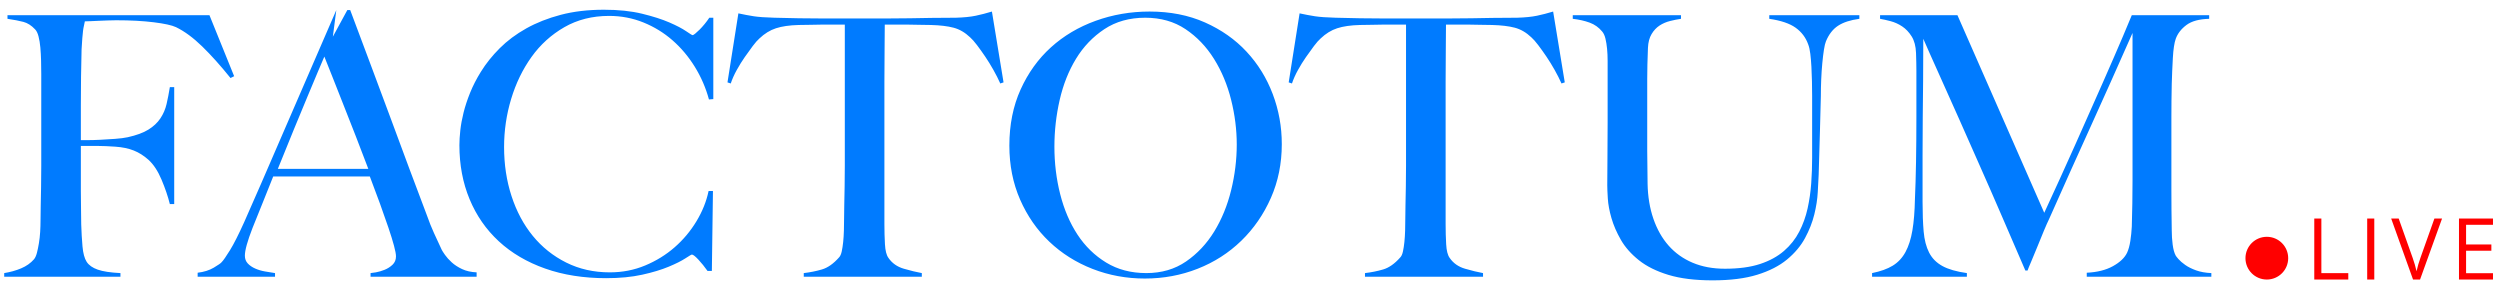
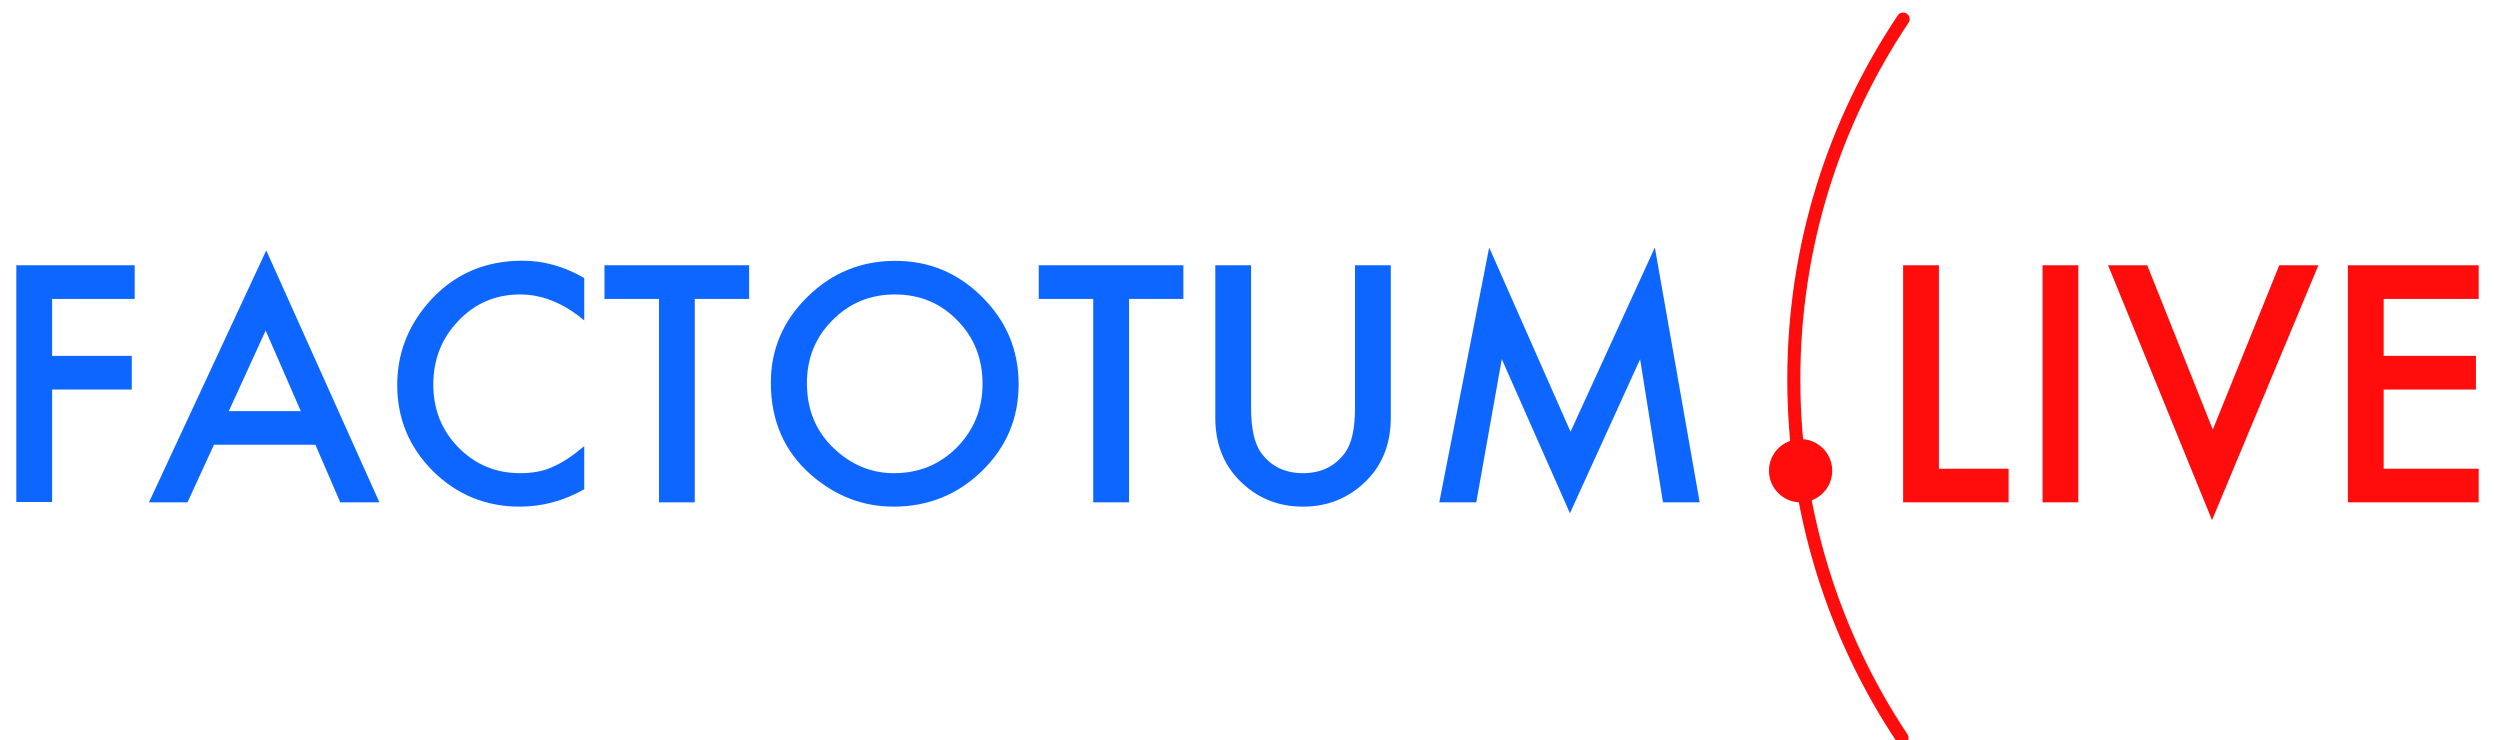
- <svg xmlns="http://www.w3.org/2000/svg" width="234px" height="27px" viewBox="0 0 234 27" version="1.1">
+ <svg xmlns="http://www.w3.org/2000/svg" width="115px" height="34px" viewBox="0 0 115 34" version="1.1">
  <g id="Page-1" stroke="none" stroke-width="1" fill="none" fill-rule="evenodd">
-     <g id="Beta-Desktop-Home" transform="translate(-390, -102)">
-       <g id="logo" transform="translate(390.394, 102.9109)">
-         <circle id="Oval" fill="#FF0000" cx="211.781" cy="23.254" r="2" />
-         <path d="M216.222,25.254 L216.222,19.544 L216.886,19.544 L216.886,24.653 L219.406,24.653 L219.406,25.254 L216.222,25.254 Z M221.175,25.254 L221.175,19.544 L221.839,19.544 L221.839,25.254 L221.175,25.254 Z M227.467,19.544 L228.182,19.544 L226.123,25.254 L225.467,25.254 L223.42,19.544 L224.123,19.544 L225.435,23.239 C225.586,23.663 225.706,24.076 225.795,24.477 C225.889,24.055 226.011,23.635 226.162,23.215 L227.467,19.544 Z M232.95,25.254 L229.767,25.254 L229.767,19.544 L232.95,19.544 L232.95,20.133 L230.431,20.133 L230.431,21.973 L232.798,21.973 L232.798,22.559 L230.431,22.559 L230.431,24.661 L232.95,24.661 L232.95,25.254 Z" id="LIVE" fill="#FF0000" fill-rule="nonzero" />
-         <path d="M21.522,6.222 L21.182,6.392 C20.253,5.236 19.369,4.25 18.53,3.434 C17.691,2.618 16.875,2.017 16.082,1.632 C15.697,1.451 15,1.298 13.991,1.173 C12.982,1.048 11.809,0.986 10.472,0.986 C10.245,0.986 9.985,0.992 9.69,1.003 C9.395,1.014 9.112,1.026 8.84,1.037 C8.568,1.048 8.313,1.06 8.075,1.071 C7.837,1.082 7.661,1.088 7.548,1.088 C7.525,1.224 7.497,1.36 7.463,1.496 C7.429,1.632 7.401,1.791 7.378,1.972 C7.355,2.153 7.333,2.386 7.31,2.669 C7.287,2.952 7.265,3.298 7.242,3.706 C7.219,4.499 7.202,5.366 7.191,6.307 C7.18,7.248 7.174,8.137 7.174,8.976 L7.174,12.206 L7.786,12.206 C8.149,12.206 8.551,12.195 8.993,12.172 C9.435,12.149 9.894,12.121 10.37,12.087 C10.846,12.053 11.243,12.002 11.56,11.934 C12.376,11.753 13.022,11.515 13.498,11.22 C13.974,10.925 14.348,10.574 14.62,10.166 C14.892,9.758 15.085,9.31 15.198,8.823 C15.311,8.336 15.413,7.809 15.504,7.242 L15.912,7.242 L15.912,18.19 L15.504,18.19 C15.323,17.465 15.062,16.7 14.722,15.895 C14.382,15.09 13.974,14.473 13.498,14.042 C13.067,13.657 12.608,13.368 12.121,13.175 C11.634,12.982 11.061,12.863 10.404,12.818 C10.064,12.795 9.769,12.778 9.52,12.767 C9.271,12.756 9.033,12.75 8.806,12.75 L7.174,12.75 L7.174,16.966 C7.174,17.601 7.18,18.184 7.191,18.717 C7.202,19.25 7.208,19.709 7.208,20.094 C7.231,20.819 7.27,21.505 7.327,22.151 C7.384,22.797 7.514,23.279 7.718,23.596 C7.922,23.913 8.268,24.157 8.755,24.327 C9.242,24.497 9.951,24.605 10.88,24.65 L10.88,24.99 L2.84217094e-13,24.99 L2.84217094e-13,24.65 C0.567,24.559 1.094,24.412 1.581,24.208 C2.068,24.004 2.471,23.721 2.788,23.358 C2.901,23.222 2.992,23.024 3.06,22.763 C3.128,22.502 3.19,22.202 3.247,21.862 C3.304,21.522 3.343,21.165 3.366,20.791 C3.389,20.417 3.4,20.049 3.4,19.686 C3.4,19.369 3.406,18.938 3.417,18.394 C3.428,17.85 3.44,17.255 3.451,16.609 C3.462,15.963 3.468,15.3 3.468,14.62 L3.468,6.018 C3.468,5.61 3.462,5.191 3.451,4.76 C3.44,4.329 3.417,3.921 3.383,3.536 C3.349,3.151 3.292,2.805 3.213,2.499 C3.134,2.193 3.026,1.972 2.89,1.836 C2.55,1.473 2.187,1.241 1.802,1.139 C1.417,1.037 0.918,0.941 0.306,0.85 L0.306,0.51 L19.21,0.51 L21.522,6.222 Z M34.29,24.99 L34.29,24.65 C34.358,24.65 34.522,24.627 34.783,24.582 C35.044,24.537 35.316,24.457 35.599,24.344 C35.882,24.231 36.132,24.072 36.347,23.868 C36.562,23.664 36.67,23.403 36.67,23.086 C36.67,22.882 36.608,22.548 36.483,22.083 C36.358,21.618 36.183,21.052 35.956,20.383 C35.729,19.714 35.469,18.972 35.174,18.156 C34.879,17.34 34.562,16.49 34.222,15.606 L25.178,15.606 C24.838,16.467 24.509,17.289 24.192,18.071 C23.875,18.853 23.557,19.641 23.24,20.434 C22.764,21.658 22.526,22.519 22.526,23.018 C22.526,23.313 22.617,23.556 22.798,23.749 C22.979,23.942 23.212,24.1 23.495,24.225 C23.778,24.35 24.084,24.44 24.413,24.497 C24.742,24.554 25.053,24.605 25.348,24.65 L25.348,24.99 L18.106,24.99 L18.106,24.616 C18.695,24.548 19.2,24.389 19.619,24.14 C20.038,23.891 20.282,23.721 20.35,23.63 C20.509,23.471 20.769,23.097 21.132,22.508 C21.495,21.919 21.937,21.046 22.458,19.89 C22.934,18.825 23.467,17.612 24.056,16.252 C24.645,14.892 25.252,13.492 25.875,12.053 C26.291,11.093 28.027,7.087 31.084,0.034 L30.76,2.524 C31.602,0.97 32.054,0.14 32.114,0.034 L32.386,0.034 C33.089,1.915 33.757,3.7 34.392,5.389 C35.027,7.078 35.633,8.704 36.211,10.268 C36.789,11.832 37.35,13.345 37.894,14.807 C38.438,16.269 38.982,17.714 39.526,19.142 C39.775,19.845 40.008,20.428 40.223,20.893 C40.438,21.358 40.682,21.885 40.954,22.474 C40.999,22.565 41.101,22.723 41.26,22.95 C41.419,23.177 41.628,23.409 41.889,23.647 C42.15,23.885 42.473,24.095 42.858,24.276 C43.243,24.457 43.697,24.559 44.218,24.582 L44.218,24.99 L34.29,24.99 Z M29.965,4.386 C29.829,4.681 29.631,5.145 29.37,5.78 C29.109,6.415 28.786,7.185 28.401,8.092 C28.016,8.999 27.591,10.024 27.126,11.169 C26.661,12.314 26.157,13.555 25.613,14.892 L34.079,14.892 C33.694,13.872 33.303,12.852 32.906,11.832 C32.509,10.812 32.124,9.832 31.75,8.891 C31.376,7.95 31.036,7.089 30.73,6.307 C30.424,5.525 30.169,4.885 29.965,4.386 Z M66.372,8.364 L65.964,8.398 C65.669,7.31 65.227,6.29 64.638,5.338 C64.049,4.386 63.352,3.559 62.547,2.856 C61.742,2.153 60.836,1.598 59.827,1.19 C58.818,0.782 57.747,0.578 56.614,0.578 C55.05,0.578 53.656,0.929 52.432,1.632 C51.208,2.335 50.182,3.264 49.355,4.42 C48.528,5.576 47.893,6.885 47.451,8.347 C47.009,9.809 46.788,11.311 46.788,12.852 C46.788,14.484 47.02,16.014 47.485,17.442 C47.95,18.87 48.613,20.111 49.474,21.165 C50.335,22.219 51.378,23.052 52.602,23.664 C53.826,24.276 55.186,24.582 56.682,24.582 C57.861,24.582 58.966,24.367 59.997,23.936 C61.028,23.505 61.946,22.939 62.751,22.236 C63.556,21.533 64.236,20.723 64.791,19.805 C65.346,18.887 65.726,17.941 65.93,16.966 L66.338,16.966 L66.236,24.446 L65.828,24.446 C65.556,24.061 65.273,23.709 64.978,23.392 C64.683,23.075 64.479,22.916 64.366,22.916 C64.321,22.916 64.117,23.035 63.754,23.273 C63.391,23.511 62.87,23.772 62.19,24.055 C61.51,24.338 60.683,24.588 59.708,24.803 C58.733,25.018 57.611,25.126 56.342,25.126 C54.234,25.126 52.33,24.826 50.63,24.225 C48.93,23.624 47.485,22.774 46.295,21.675 C45.105,20.576 44.193,19.261 43.558,17.731 C42.923,16.201 42.606,14.518 42.606,12.682 C42.606,12.274 42.634,11.809 42.691,11.288 C42.748,10.767 42.85,10.211 42.997,9.622 C43.144,9.033 43.348,8.415 43.609,7.769 C43.87,7.123 44.204,6.471 44.612,5.814 C45.088,5.043 45.677,4.307 46.38,3.604 C47.083,2.901 47.91,2.284 48.862,1.751 C49.814,1.218 50.891,0.793 52.092,0.476 C53.293,0.159 54.642,-4.08562073e-14 56.138,-4.08562073e-14 C57.498,-4.08562073e-14 58.688,0.125 59.708,0.374 C60.728,0.623 61.578,0.895 62.258,1.19 C62.938,1.485 63.459,1.757 63.822,2.006 C64.185,2.255 64.389,2.38 64.434,2.38 C64.479,2.38 64.564,2.329 64.689,2.227 C64.814,2.125 64.95,2 65.097,1.853 C65.244,1.706 65.397,1.536 65.556,1.343 C65.715,1.15 65.862,0.952 65.998,0.748 L66.372,0.748 L66.372,8.364 Z M93.538,6.8 L93.232,6.902 C93.051,6.494 92.835,6.069 92.586,5.627 C92.337,5.185 92.082,4.771 91.821,4.386 C91.56,4.001 91.305,3.644 91.056,3.315 C90.807,2.986 90.591,2.743 90.41,2.584 C89.934,2.131 89.418,1.83 88.863,1.683 C88.308,1.536 87.599,1.451 86.738,1.428 C86.307,1.428 85.933,1.422 85.616,1.411 C85.299,1.4 84.981,1.394 84.664,1.394 L82.42,1.394 C82.42,1.961 82.414,2.731 82.403,3.706 C82.392,4.681 82.386,5.701 82.386,6.766 L82.386,20.06 C82.386,20.717 82.403,21.346 82.437,21.947 C82.471,22.548 82.579,22.973 82.76,23.222 C83.1,23.721 83.582,24.061 84.205,24.242 C84.828,24.423 85.389,24.559 85.888,24.65 L85.888,24.99 L74.838,24.99 L74.838,24.65 C75.427,24.582 75.994,24.469 76.538,24.31 C77.082,24.151 77.615,23.777 78.136,23.188 C78.249,23.075 78.334,22.888 78.391,22.627 C78.448,22.366 78.493,22.072 78.527,21.743 C78.561,21.414 78.584,21.057 78.595,20.672 C78.606,20.287 78.612,19.913 78.612,19.55 C78.612,19.233 78.618,18.813 78.629,18.292 C78.64,17.771 78.652,17.193 78.663,16.558 C78.674,15.923 78.68,15.266 78.68,14.586 L78.68,1.394 L76.436,1.394 C76.141,1.394 75.83,1.4 75.501,1.411 C75.172,1.422 74.793,1.428 74.362,1.428 C73.501,1.451 72.792,1.553 72.237,1.734 C71.682,1.915 71.166,2.233 70.69,2.686 C70.509,2.845 70.299,3.083 70.061,3.4 C69.823,3.717 69.574,4.063 69.313,4.437 C69.052,4.811 68.803,5.213 68.565,5.644 C68.327,6.075 68.14,6.494 68.004,6.902 L67.698,6.8 L68.718,0.34 C69.239,0.453 69.721,0.544 70.163,0.612 C70.605,0.68 71.245,0.725 72.084,0.748 C72.945,0.771 73.716,0.788 74.396,0.799 C75.076,0.81 75.733,0.816 76.368,0.816 L82.828,0.816 C83.508,0.816 84.165,0.81 84.8,0.799 C85.435,0.788 86.092,0.776 86.772,0.765 C87.452,0.754 88.223,0.748 89.084,0.748 C89.832,0.725 90.45,0.663 90.937,0.561 C91.424,0.459 91.929,0.329 92.45,0.17 L93.538,6.8 Z M119.582,12.58 C119.582,14.393 119.242,16.071 118.562,17.612 C117.882,19.153 116.958,20.491 115.791,21.624 C114.624,22.757 113.264,23.63 111.711,24.242 C110.158,24.854 108.509,25.16 106.764,25.16 C105.041,25.16 103.409,24.86 101.868,24.259 C100.327,23.658 98.978,22.808 97.822,21.709 C96.666,20.61 95.754,19.295 95.085,17.765 C94.416,16.235 94.082,14.552 94.082,12.716 C94.082,10.767 94.433,9.016 95.136,7.463 C95.839,5.91 96.785,4.596 97.975,3.519 C99.165,2.442 100.559,1.615 102.157,1.037 C103.755,0.459 105.438,0.17 107.206,0.17 C109.133,0.17 110.861,0.51 112.391,1.19 C113.921,1.87 115.219,2.782 116.284,3.927 C117.349,5.072 118.165,6.392 118.732,7.888 C119.299,9.384 119.582,10.948 119.582,12.58 Z M115.366,12.614 C115.366,11.231 115.19,9.837 114.839,8.432 C114.488,7.027 113.955,5.752 113.241,4.607 C112.527,3.462 111.637,2.533 110.572,1.819 C109.507,1.105 108.249,0.748 106.798,0.748 C105.325,0.748 104.05,1.105 102.973,1.819 C101.896,2.533 101.012,3.457 100.321,4.59 C99.63,5.723 99.12,7.01 98.791,8.449 C98.462,9.888 98.298,11.345 98.298,12.818 C98.298,14.359 98.479,15.844 98.842,17.272 C99.205,18.7 99.743,19.958 100.457,21.046 C101.171,22.134 102.066,23.007 103.143,23.664 C104.22,24.321 105.472,24.65 106.9,24.65 C108.328,24.65 109.569,24.287 110.623,23.562 C111.677,22.837 112.555,21.902 113.258,20.757 C113.961,19.612 114.488,18.326 114.839,16.898 C115.19,15.47 115.366,14.042 115.366,12.614 Z M146.068,6.8 L145.762,6.902 C145.581,6.494 145.365,6.069 145.116,5.627 C144.867,5.185 144.612,4.771 144.351,4.386 C144.09,4.001 143.835,3.644 143.586,3.315 C143.337,2.986 143.121,2.743 142.94,2.584 C142.464,2.131 141.948,1.83 141.393,1.683 C140.838,1.536 140.129,1.451 139.268,1.428 C138.837,1.428 138.463,1.422 138.146,1.411 C137.829,1.4 137.511,1.394 137.194,1.394 L134.95,1.394 C134.95,1.961 134.944,2.731 134.933,3.706 C134.922,4.681 134.916,5.701 134.916,6.766 L134.916,20.06 C134.916,20.717 134.933,21.346 134.967,21.947 C135.001,22.548 135.109,22.973 135.29,23.222 C135.63,23.721 136.112,24.061 136.735,24.242 C137.358,24.423 137.919,24.559 138.418,24.65 L138.418,24.99 L127.368,24.99 L127.368,24.65 C127.957,24.582 128.524,24.469 129.068,24.31 C129.612,24.151 130.145,23.777 130.666,23.188 C130.779,23.075 130.864,22.888 130.921,22.627 C130.978,22.366 131.023,22.072 131.057,21.743 C131.091,21.414 131.114,21.057 131.125,20.672 C131.136,20.287 131.142,19.913 131.142,19.55 C131.142,19.233 131.148,18.813 131.159,18.292 C131.17,17.771 131.182,17.193 131.193,16.558 C131.204,15.923 131.21,15.266 131.21,14.586 L131.21,1.394 L128.966,1.394 C128.671,1.394 128.36,1.4 128.031,1.411 C127.702,1.422 127.323,1.428 126.892,1.428 C126.031,1.451 125.322,1.553 124.767,1.734 C124.212,1.915 123.696,2.233 123.22,2.686 C123.039,2.845 122.829,3.083 122.591,3.4 C122.353,3.717 122.104,4.063 121.843,4.437 C121.582,4.811 121.333,5.213 121.095,5.644 C120.857,6.075 120.67,6.494 120.534,6.902 L120.228,6.8 L121.248,0.34 C121.769,0.453 122.251,0.544 122.693,0.612 C123.135,0.68 123.775,0.725 124.614,0.748 C125.475,0.771 126.246,0.788 126.926,0.799 C127.606,0.81 128.263,0.816 128.898,0.816 L135.358,0.816 C136.038,0.816 136.695,0.81 137.33,0.799 C137.965,0.788 138.622,0.776 139.302,0.765 C139.982,0.754 140.753,0.748 141.614,0.748 C142.362,0.725 142.98,0.663 143.467,0.561 C143.954,0.459 144.459,0.329 144.98,0.17 L146.068,6.8 Z M173.642,0.85 C172.803,0.963 172.14,1.179 171.653,1.496 C171.166,1.813 170.786,2.301 170.514,2.958 C170.446,3.117 170.384,3.377 170.327,3.74 C170.27,4.103 170.219,4.522 170.174,4.998 C170.129,5.474 170.095,5.978 170.072,6.511 C170.049,7.044 170.038,7.571 170.038,8.092 C170.015,9.067 169.987,10.155 169.953,11.356 C169.919,12.557 169.879,13.917 169.834,15.436 C169.811,15.867 169.783,16.411 169.749,17.068 C169.715,17.725 169.607,18.422 169.426,19.159 C169.245,19.896 168.956,20.632 168.559,21.369 C168.162,22.106 167.601,22.774 166.876,23.375 C166.151,23.976 165.221,24.452 164.088,24.803 C162.955,25.154 161.561,25.33 159.906,25.33 C158.274,25.33 156.897,25.16 155.775,24.82 C154.653,24.48 153.729,24.021 153.004,23.443 C152.279,22.865 151.718,22.23 151.321,21.539 C150.924,20.848 150.63,20.168 150.437,19.499 C150.244,18.83 150.131,18.218 150.097,17.663 C150.063,17.108 150.046,16.694 150.046,16.422 C150.046,15.787 150.052,14.96 150.063,13.94 C150.074,12.92 150.08,11.787 150.08,10.54 L150.08,4.794 C150.08,4.386 150.063,4.006 150.029,3.655 C149.995,3.304 149.944,2.986 149.876,2.703 C149.808,2.42 149.706,2.199 149.57,2.04 C149.253,1.655 148.862,1.377 148.397,1.207 C147.932,1.037 147.405,0.918 146.816,0.85 L146.816,0.51 L156.948,0.51 L156.948,0.85 C156.631,0.895 156.291,0.963 155.928,1.054 C155.565,1.145 155.237,1.286 154.942,1.479 C154.647,1.672 154.398,1.938 154.194,2.278 C153.99,2.618 153.877,3.049 153.854,3.57 C153.831,4.159 153.814,4.681 153.803,5.134 C153.792,5.587 153.786,6.029 153.786,6.46 L153.786,13.226 C153.786,13.747 153.792,14.252 153.803,14.739 C153.814,15.226 153.82,15.742 153.82,16.286 C153.843,17.487 154.024,18.581 154.364,19.567 C154.704,20.553 155.18,21.392 155.792,22.083 C156.404,22.774 157.152,23.307 158.036,23.681 C158.92,24.055 159.929,24.242 161.062,24.242 C162.354,24.242 163.448,24.095 164.343,23.8 C165.238,23.505 165.986,23.097 166.587,22.576 C167.188,22.055 167.664,21.454 168.015,20.774 C168.366,20.094 168.627,19.369 168.797,18.598 C168.967,17.827 169.08,17.04 169.137,16.235 C169.194,15.43 169.222,14.643 169.222,13.872 L169.222,8.092 C169.222,7.639 169.216,7.174 169.205,6.698 C169.194,6.222 169.177,5.769 169.154,5.338 C169.131,4.907 169.097,4.505 169.052,4.131 C169.007,3.757 168.939,3.457 168.848,3.23 C168.621,2.595 168.23,2.08 167.675,1.683 C167.12,1.286 166.298,1.009 165.21,0.85 L165.21,0.51 L173.642,0.51 L173.642,0.85 Z M206.588,24.99 L194.926,24.99 L194.926,24.616 C195.901,24.571 196.717,24.367 197.374,24.004 C198.031,23.641 198.473,23.222 198.7,22.746 C198.836,22.451 198.938,22.083 199.006,21.641 C199.074,21.199 199.119,20.751 199.142,20.298 C199.187,18.802 199.21,17.374 199.21,16.014 C199.21,14.654 199.21,13.249 199.21,11.798 L199.21,2.176 C198.462,3.853 197.776,5.395 197.153,6.8 C196.53,8.205 195.912,9.577 195.3,10.914 C194.688,12.251 194.07,13.617 193.447,15.011 C192.824,16.405 192.138,17.941 191.39,19.618 C191.277,19.845 191.118,20.202 190.914,20.689 C190.71,21.176 190.506,21.675 190.302,22.185 C190.098,22.695 189.905,23.16 189.724,23.579 C189.543,23.998 189.429,24.276 189.384,24.412 L189.18,24.412 C188.455,22.735 187.735,21.069 187.021,19.414 C186.307,17.759 185.61,16.167 184.93,14.637 C184.25,13.107 183.615,11.673 183.026,10.336 C182.437,8.999 181.904,7.809 181.428,6.766 C180.952,5.723 180.561,4.851 180.255,4.148 C179.949,3.445 179.739,2.969 179.626,2.72 C179.626,4.216 179.62,5.536 179.609,6.681 C179.598,7.826 179.586,8.959 179.575,10.081 C179.564,11.203 179.558,12.387 179.558,13.634 C179.558,14.881 179.558,16.331 179.558,17.986 C179.558,19.051 179.592,19.975 179.66,20.757 C179.728,21.539 179.898,22.196 180.17,22.729 C180.442,23.262 180.856,23.681 181.411,23.987 C181.966,24.293 182.731,24.514 183.706,24.65 L183.706,24.99 L174.832,24.99 L174.832,24.65 C175.625,24.491 176.271,24.259 176.77,23.953 C177.269,23.647 177.665,23.222 177.96,22.678 C178.255,22.134 178.47,21.46 178.606,20.655 C178.742,19.85 178.821,18.87 178.844,17.714 C178.889,16.739 178.923,15.589 178.946,14.263 C178.969,12.937 178.98,11.515 178.98,9.996 C178.98,9.339 178.98,8.783 178.98,8.33 C178.98,7.877 178.98,7.446 178.98,7.038 C178.98,6.607 178.98,6.165 178.98,5.712 C178.98,5.259 178.969,4.703 178.946,4.046 C178.923,3.411 178.787,2.896 178.538,2.499 C178.289,2.102 177.994,1.791 177.654,1.564 C177.314,1.337 176.951,1.173 176.566,1.071 C176.181,0.969 175.852,0.895 175.58,0.85 L175.58,0.51 L182.822,0.51 L190.948,19.006 C191.945,16.853 192.92,14.711 193.872,12.58 C194.824,10.449 195.68,8.523 196.439,6.8 C197.198,5.077 197.822,3.644 198.309,2.499 C198.796,1.354 199.074,0.691 199.142,0.51 L206.384,0.51 L206.384,0.85 C205.455,0.873 204.746,1.065 204.259,1.428 C203.772,1.791 203.437,2.221 203.256,2.72 C203.12,3.105 203.029,3.706 202.984,4.522 C202.939,5.338 202.905,6.143 202.882,6.936 C202.859,8.024 202.848,9.078 202.848,10.098 C202.848,11.118 202.848,12.149 202.848,13.192 C202.848,14.416 202.848,15.64 202.848,16.864 C202.848,18.065 202.859,19.335 202.882,20.672 C202.882,21.103 202.91,21.539 202.967,21.981 C203.024,22.423 203.12,22.769 203.256,23.018 C203.279,23.063 203.364,23.171 203.511,23.341 C203.658,23.511 203.868,23.692 204.14,23.885 C204.412,24.078 204.752,24.248 205.16,24.395 C205.568,24.542 206.044,24.627 206.588,24.65 L206.588,24.99 Z" id="FACTOTUM" fill="#007BFF" fill-rule="nonzero" />
+     <g id="Philosophy" transform="translate(-407, -103)">
+       <g id="1" transform="translate(-19, -83)">
+         <g id="logo" transform="translate(426, 186)">
+           <g id="Group-9">
+             <circle id="Oval-Copy" fill="#FF0C0C" transform="translate(82.82774, 21.65255) scale(-1, 1) translate(-82.82774, -21.65255) " cx="82.828" cy="21.653" r="1.455" />
+             <path d="M82.566,33.947 C85.713,29.212 87.544,23.543 87.544,17.45 C87.544,11.325 85.693,5.627 82.515,0.877" id="Oval" stroke="#FF0C0C" stroke-width="0.6" stroke-linecap="round" transform="translate(85.02971, 17.41174) scale(-1, 1) translate(-85.02971, -17.41174) " />
+             <path d="M6.196,13.75 L2.397,13.75 L2.397,16.37 L6.062,16.37 L6.062,17.917 L2.397,17.917 L2.397,23.093 L0.751,23.093 L0.751,12.203 L6.196,12.203 L6.196,13.75 Z M14.508,20.459 L9.84,20.459 L8.625,23.107 L6.853,23.107 L12.248,11.518 L17.453,23.107 L15.652,23.107 L14.508,20.459 Z M13.837,18.912 L12.22,15.205 L10.525,18.912 L13.837,18.912 Z M26.874,12.79 L26.874,14.739 C25.923,13.943 24.939,13.545 23.922,13.545 C22.801,13.545 21.857,13.948 21.09,14.753 C20.318,15.553 19.932,16.532 19.932,17.691 C19.932,18.835 20.318,19.8 21.09,20.586 C21.862,21.372 22.808,21.766 23.929,21.766 C24.508,21.766 25,21.671 25.405,21.483 C25.631,21.389 25.865,21.262 26.108,21.102 C26.35,20.942 26.606,20.749 26.874,20.523 L26.874,22.507 C25.932,23.039 24.944,23.305 23.908,23.305 C22.349,23.305 21.019,22.761 19.918,21.674 C18.821,20.577 18.272,19.254 18.272,17.705 C18.272,16.316 18.731,15.078 19.649,13.99 C20.779,12.658 22.241,11.992 24.035,11.992 C25.014,11.992 25.961,12.258 26.874,12.79 Z M31.959,13.75 L31.959,23.107 L30.313,23.107 L30.313,13.75 L27.806,13.75 L27.806,12.203 L34.459,12.203 L34.459,13.75 L31.959,13.75 Z" id="FACT" fill="#0C66FF" fill-rule="nonzero" />
+             <path d="M35.459,17.606 C35.459,16.071 36.021,14.753 37.147,13.651 C38.267,12.549 39.614,11.999 41.186,11.999 C42.74,11.999 44.072,12.554 45.183,13.665 C46.299,14.776 46.857,16.111 46.857,17.67 C46.857,19.237 46.297,20.567 45.176,21.66 C44.051,22.757 42.693,23.305 41.101,23.305 C39.694,23.305 38.429,22.818 37.309,21.843 C36.075,20.765 35.459,19.353 35.459,17.606 Z M37.118,17.627 C37.118,18.832 37.523,19.823 38.333,20.6 C39.138,21.377 40.068,21.766 41.123,21.766 C42.267,21.766 43.232,21.37 44.018,20.579 C44.804,19.779 45.197,18.804 45.197,17.655 C45.197,16.492 44.809,15.518 44.032,14.732 C43.26,13.941 42.304,13.545 41.165,13.545 C40.03,13.545 39.072,13.941 38.291,14.732 C37.509,15.513 37.118,16.478 37.118,17.627 Z M51.935,13.75 L51.935,23.107 L50.289,23.107 L50.289,13.75 L47.782,13.75 L47.782,12.203 L54.435,12.203 L54.435,13.75 L51.935,13.75 Z M57.549,12.203 L57.549,18.771 C57.549,19.708 57.702,20.393 58.008,20.826 C58.465,21.452 59.107,21.766 59.936,21.766 C60.769,21.766 61.414,21.452 61.871,20.826 C62.177,20.407 62.33,19.722 62.33,18.771 L62.33,12.203 L63.976,12.203 L63.976,19.223 C63.976,20.372 63.618,21.318 62.902,22.062 C62.097,22.891 61.108,23.305 59.936,23.305 C58.764,23.305 57.777,22.891 56.977,22.062 C56.261,21.318 55.904,20.372 55.904,19.223 L55.904,12.203 L57.549,12.203 Z M66.207,23.107 L68.502,11.384 L72.245,19.859 L76.123,11.384 L78.185,23.107 L76.497,23.107 L75.445,16.525 L72.217,23.609 L69.082,16.518 L67.909,23.107 L66.207,23.107 Z" id="OTUM" fill="#0C66FF" fill-rule="nonzero" />
+             <path d="M89.19,12.203 L89.19,21.561 L92.396,21.561 L92.396,23.107 L87.544,23.107 L87.544,12.203 L89.19,12.203 Z M95.602,12.203 L95.602,23.107 L93.957,23.107 L93.957,12.203 L95.602,12.203 Z M98.773,12.203 L101.789,19.76 L104.847,12.203 L106.647,12.203 L101.753,23.927 L96.972,12.203 L98.773,12.203 Z M114.02,13.75 L109.649,13.75 L109.649,16.37 L113.893,16.37 L113.893,17.917 L109.649,17.917 L109.649,21.561 L114.02,21.561 L114.02,23.107 L108.003,23.107 L108.003,12.203 L114.02,12.203 L114.02,13.75 Z" id="LIVE" fill="#FF0C0C" fill-rule="nonzero" />
+           </g>
+         </g>
      </g>
    </g>
  </g>
</svg>
